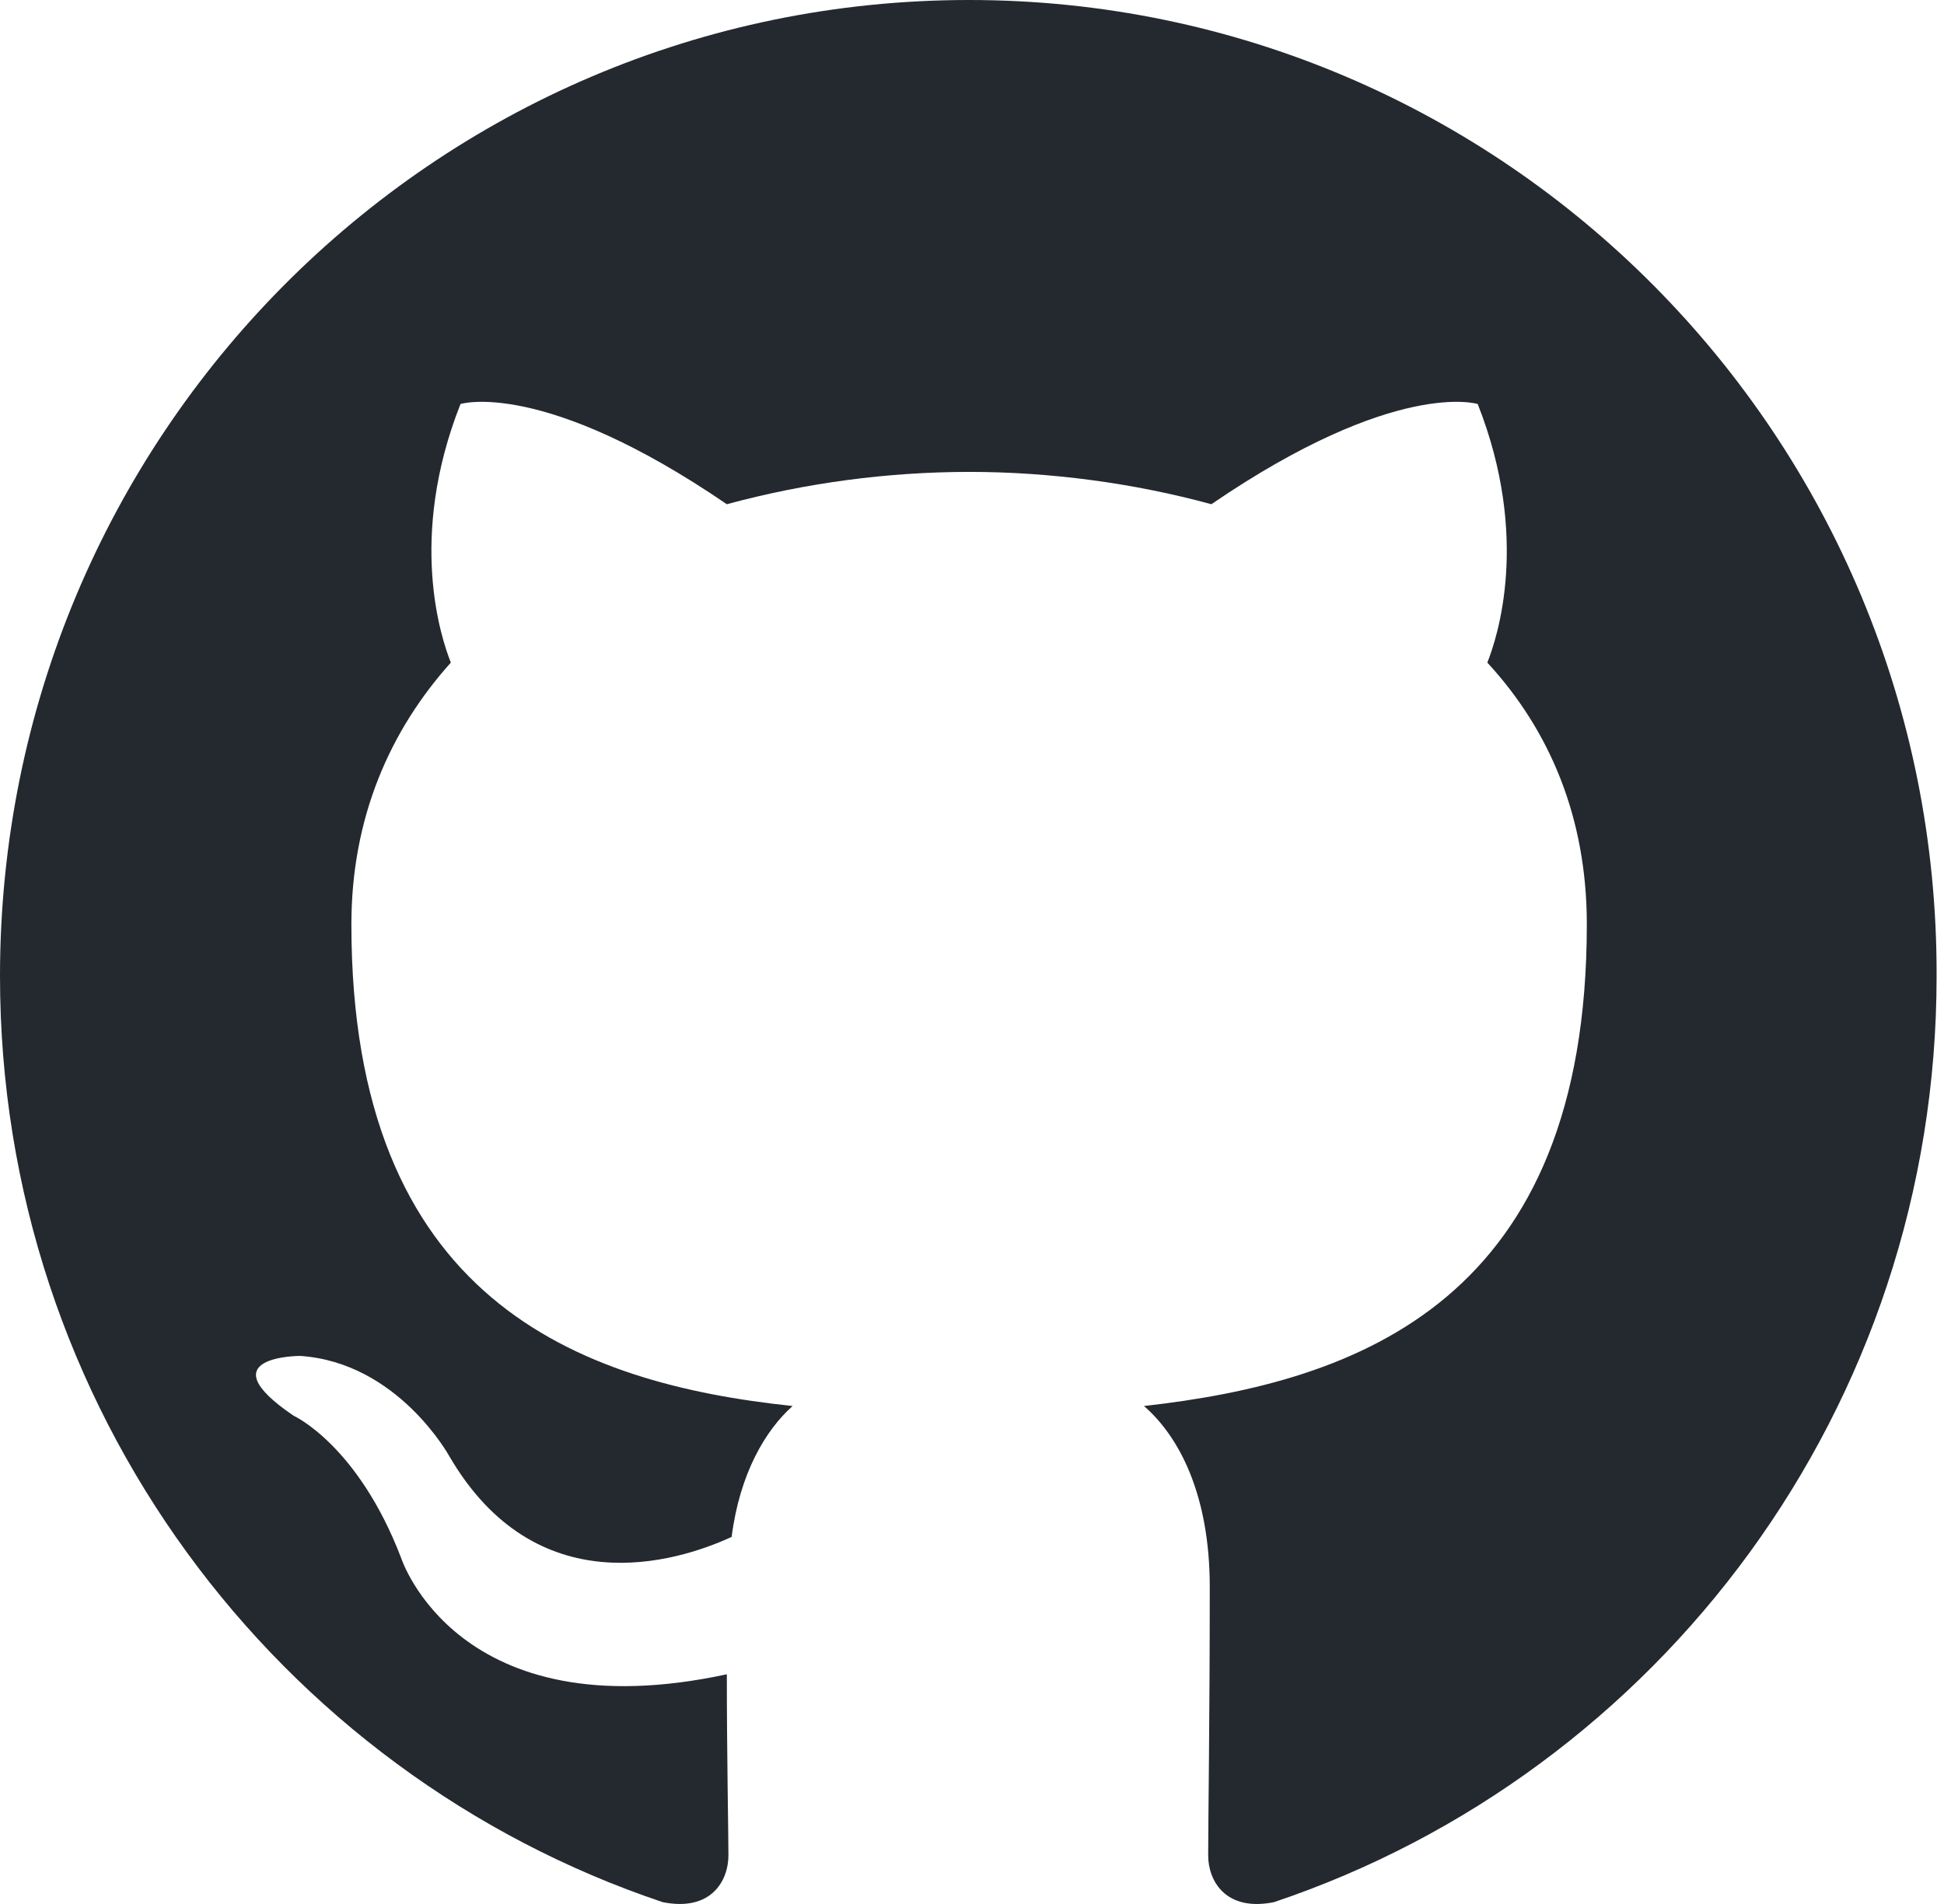
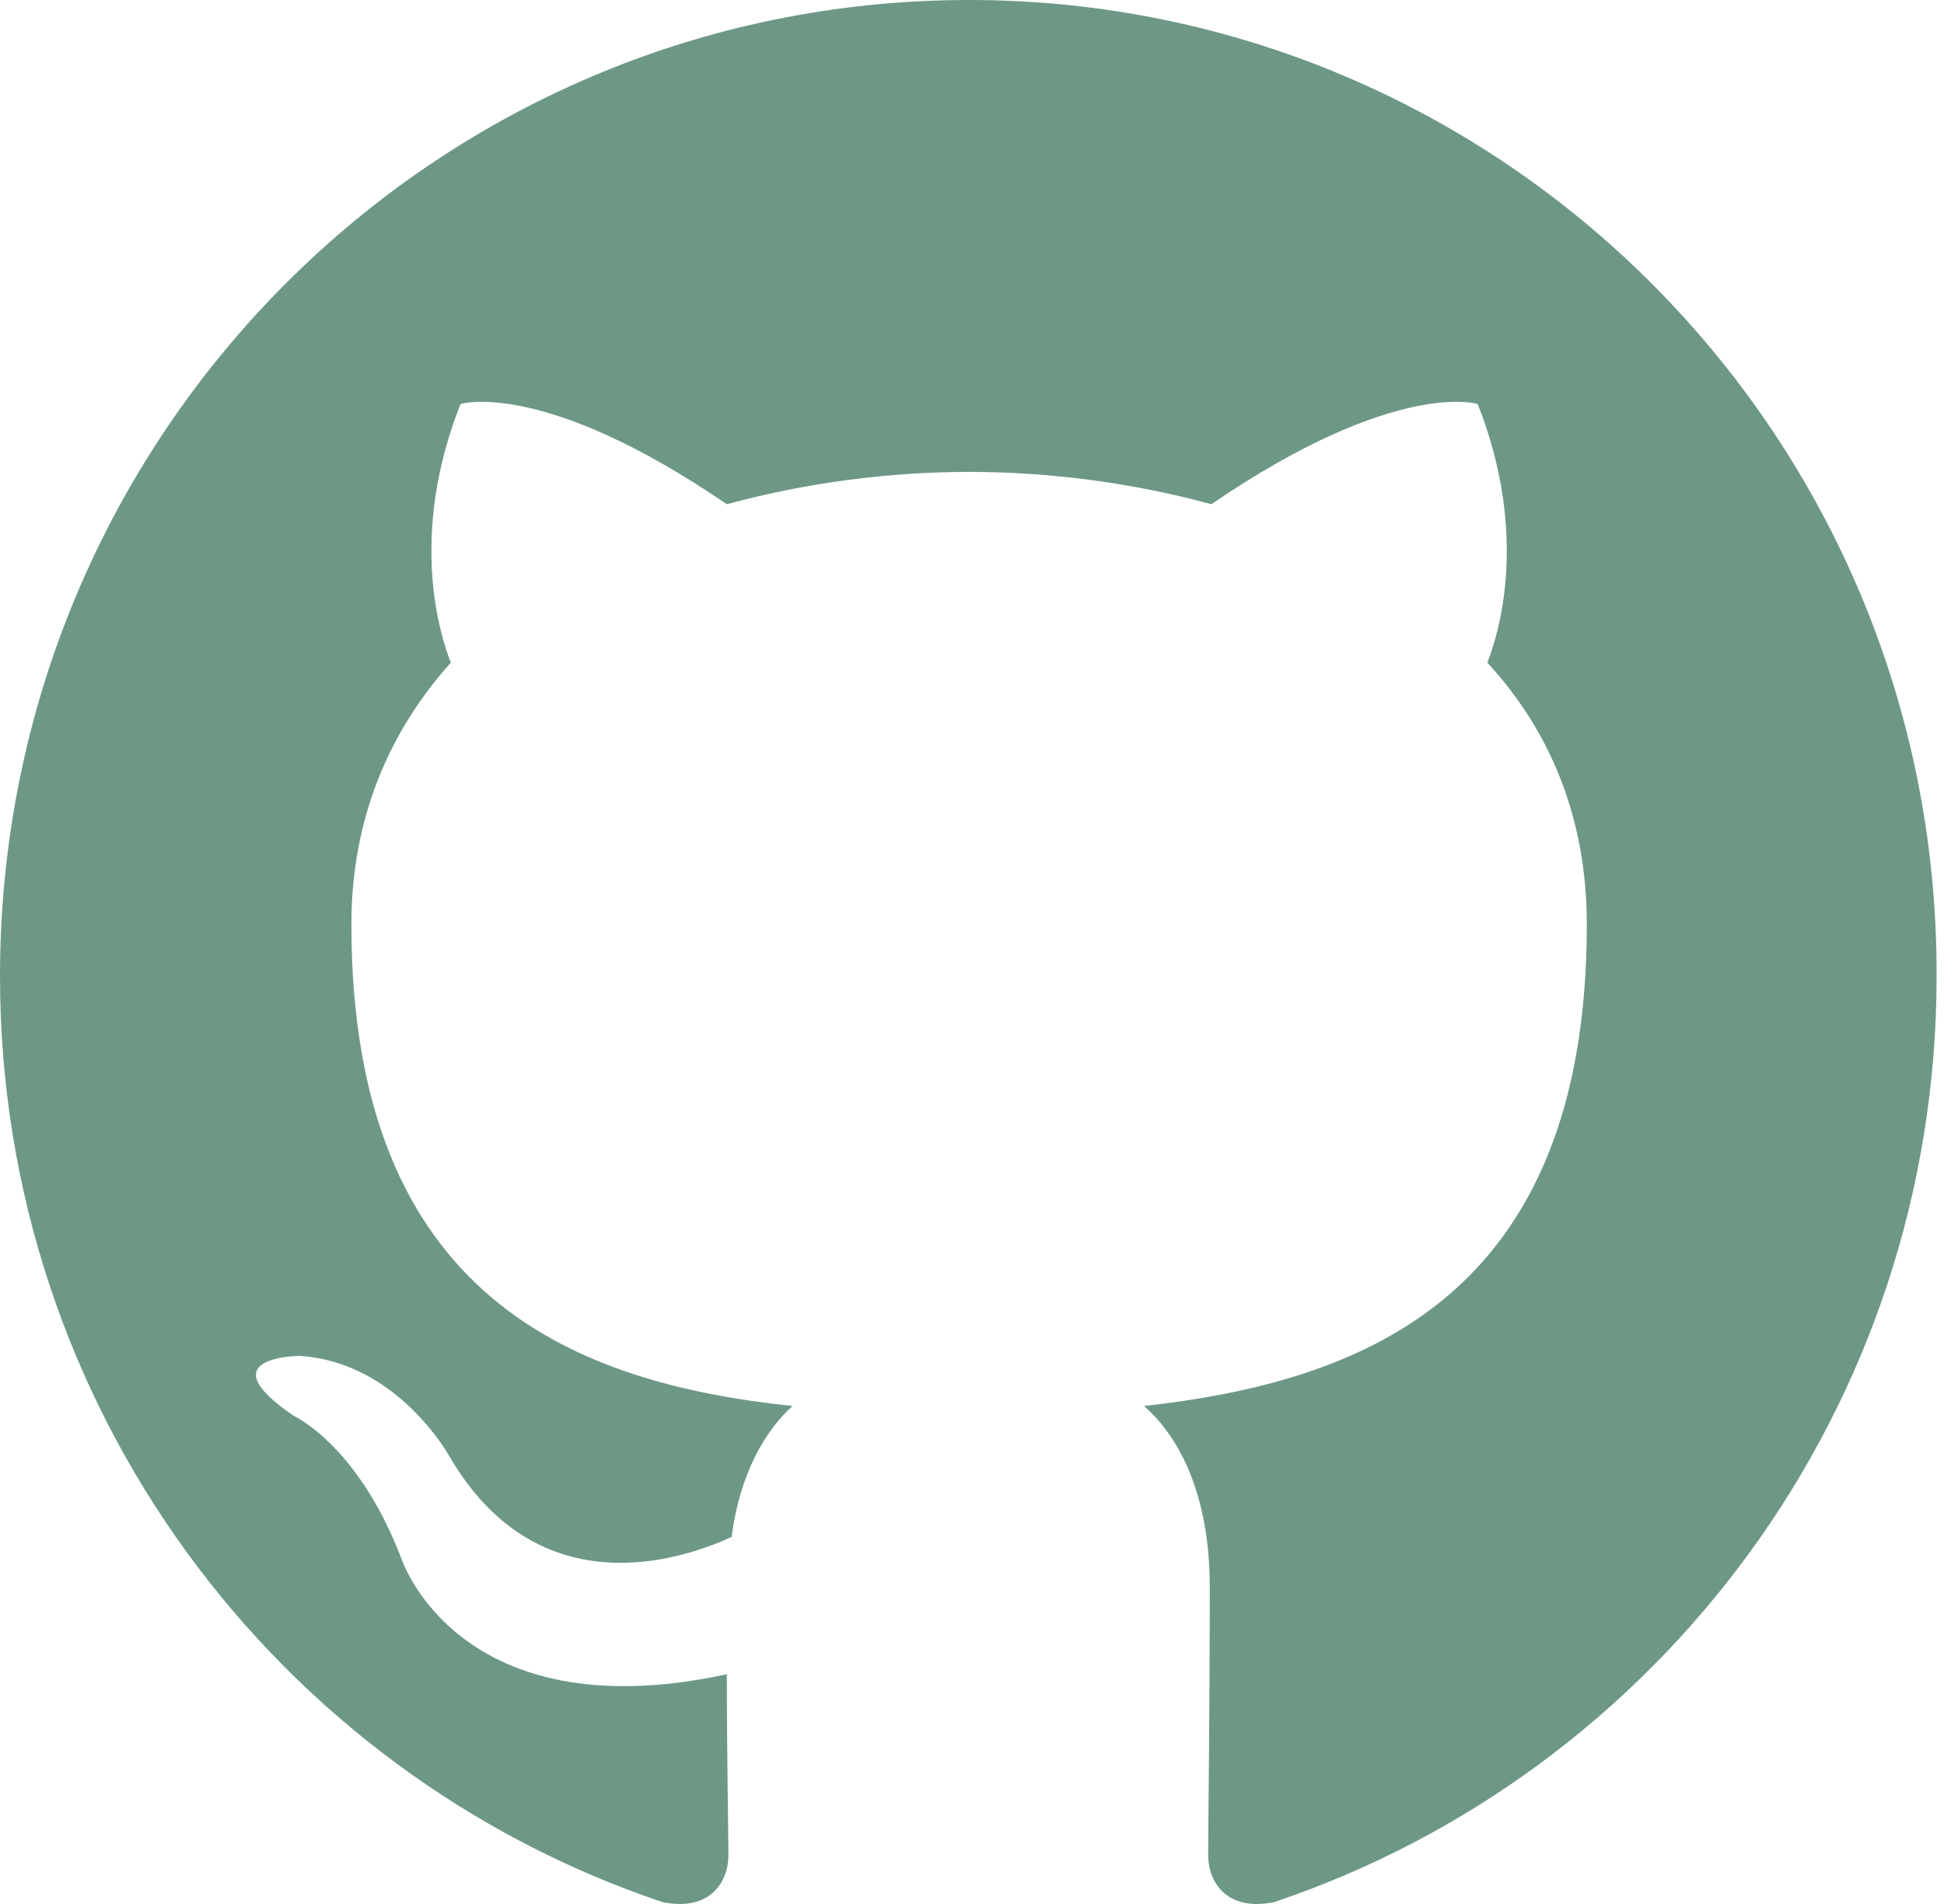
<svg xmlns="http://www.w3.org/2000/svg" width="98" height="96">
-   <path fill-rule="evenodd" clip-rule="evenodd" d="M48.854 0C21.839 0 0 22 0 49.217c0 21.756 13.993 40.172 33.405 46.69 2.427.49 3.316-1.059 3.316-2.362 0-1.141-.08-5.052-.08-9.127-13.59 2.934-16.42-5.867-16.42-5.867-2.184-5.704-5.42-7.17-5.42-7.17-4.448-3.015.324-3.015.324-3.015 4.934.326 7.523 5.052 7.523 5.052 4.367 7.496 11.404 5.378 14.235 4.074.404-3.178 1.699-5.378 3.074-6.6-10.839-1.141-22.243-5.378-22.243-24.283 0-5.378 1.94-9.778 5.014-13.2-.485-1.222-2.184-6.275.486-13.038 0 0 4.125-1.304 13.426 5.052a46.97 46.97 0 0 1 12.214-1.63c4.125 0 8.33.571 12.213 1.63 9.302-6.356 13.427-5.052 13.427-5.052 2.67 6.763.97 11.816.485 13.038 3.155 3.422 5.015 7.822 5.015 13.2 0 18.905-11.404 23.06-22.324 24.283 1.78 1.548 3.316 4.481 3.316 9.126 0 6.6-.08 11.897-.08 13.526 0 1.304.89 2.853 3.316 2.364 19.412-6.52 33.405-24.935 33.405-46.691C97.707 22 75.788 0 48.854 0z" fill="#24292f" />
+   <path fill-rule="evenodd" clip-rule="evenodd" d="M48.854 0C21.839 0 0 22 0 49.217c0 21.756 13.993 40.172 33.405 46.69 2.427.49 3.316-1.059 3.316-2.362 0-1.141-.08-5.052-.08-9.127-13.59 2.934-16.42-5.867-16.42-5.867-2.184-5.704-5.42-7.17-5.42-7.17-4.448-3.015.324-3.015.324-3.015 4.934.326 7.523 5.052 7.523 5.052 4.367 7.496 11.404 5.378 14.235 4.074.404-3.178 1.699-5.378 3.074-6.6-10.839-1.141-22.243-5.378-22.243-24.283 0-5.378 1.94-9.778 5.014-13.2-.485-1.222-2.184-6.275.486-13.038 0 0 4.125-1.304 13.426 5.052a46.97 46.97 0 0 1 12.214-1.63c4.125 0 8.33.571 12.213 1.63 9.302-6.356 13.427-5.052 13.427-5.052 2.67 6.763.97 11.816.485 13.038 3.155 3.422 5.015 7.822 5.015 13.2 0 18.905-11.404 23.06-22.324 24.283 1.78 1.548 3.316 4.481 3.316 9.126 0 6.6-.08 11.897-.08 13.526 0 1.304.89 2.853 3.316 2.364 19.412-6.52 33.405-24.935 33.405-46.691C97.707 22 75.788 0 48.854 0z" fill="#6d9886" />
</svg>
